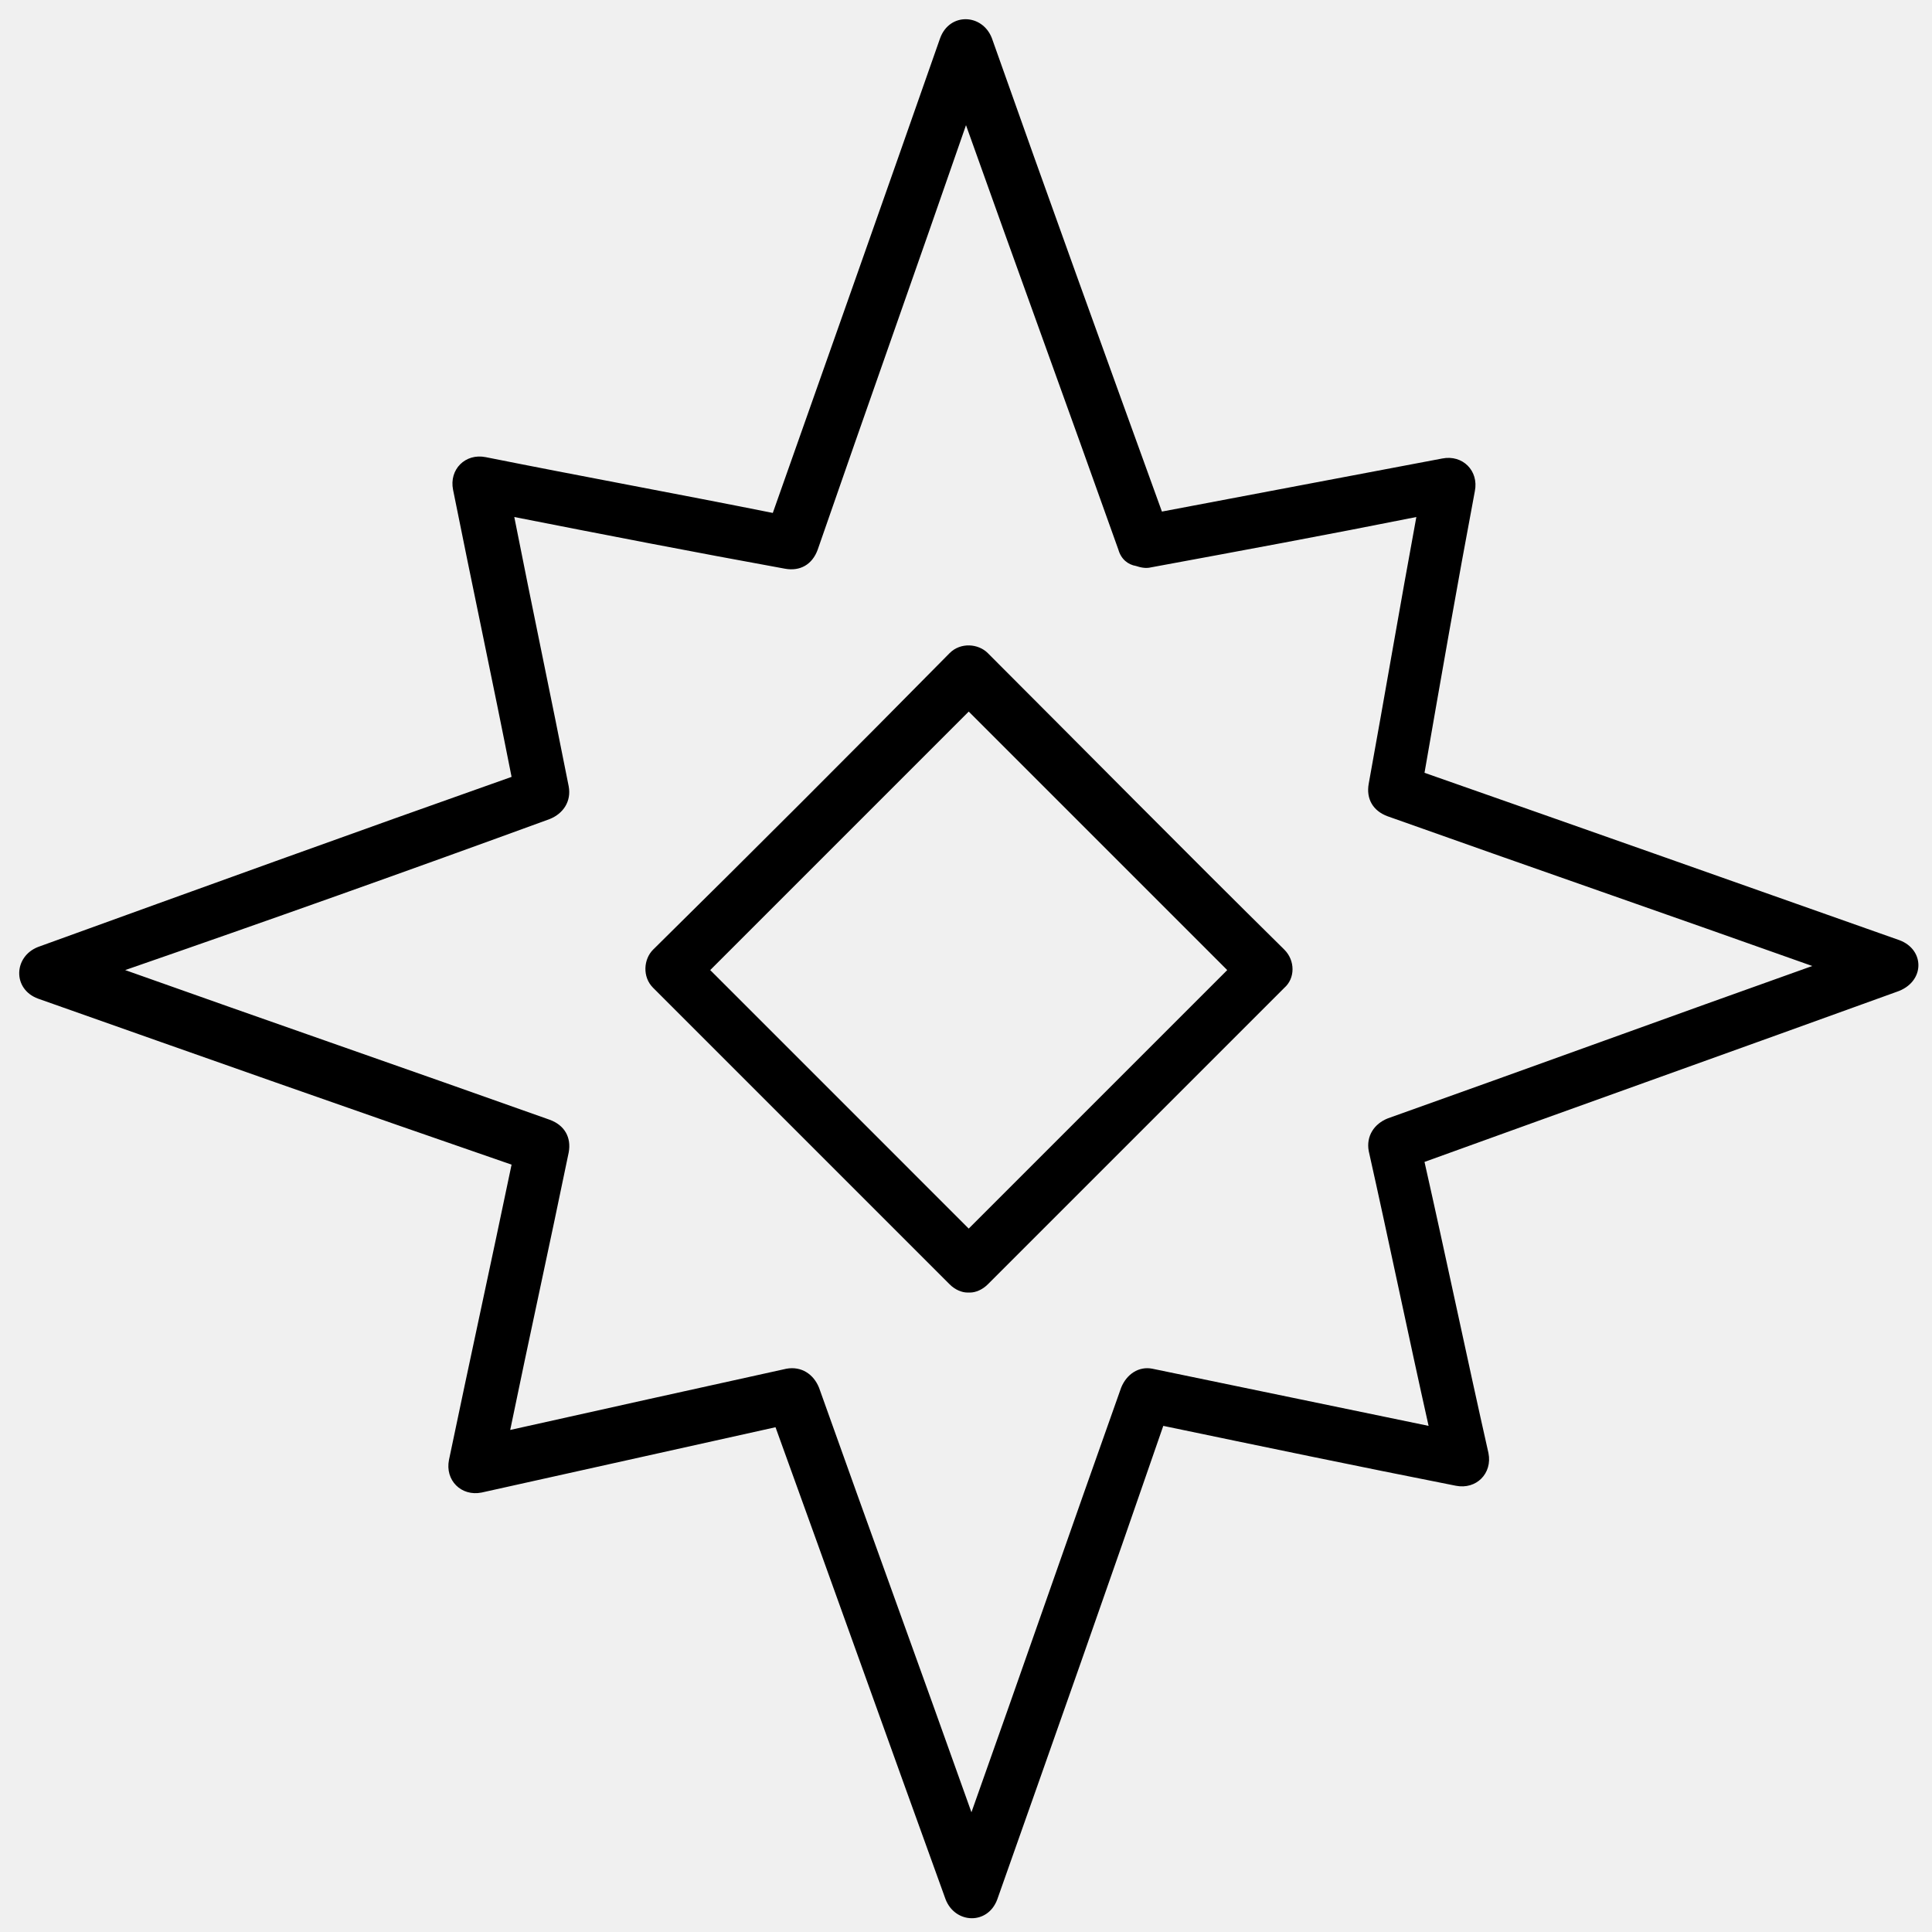
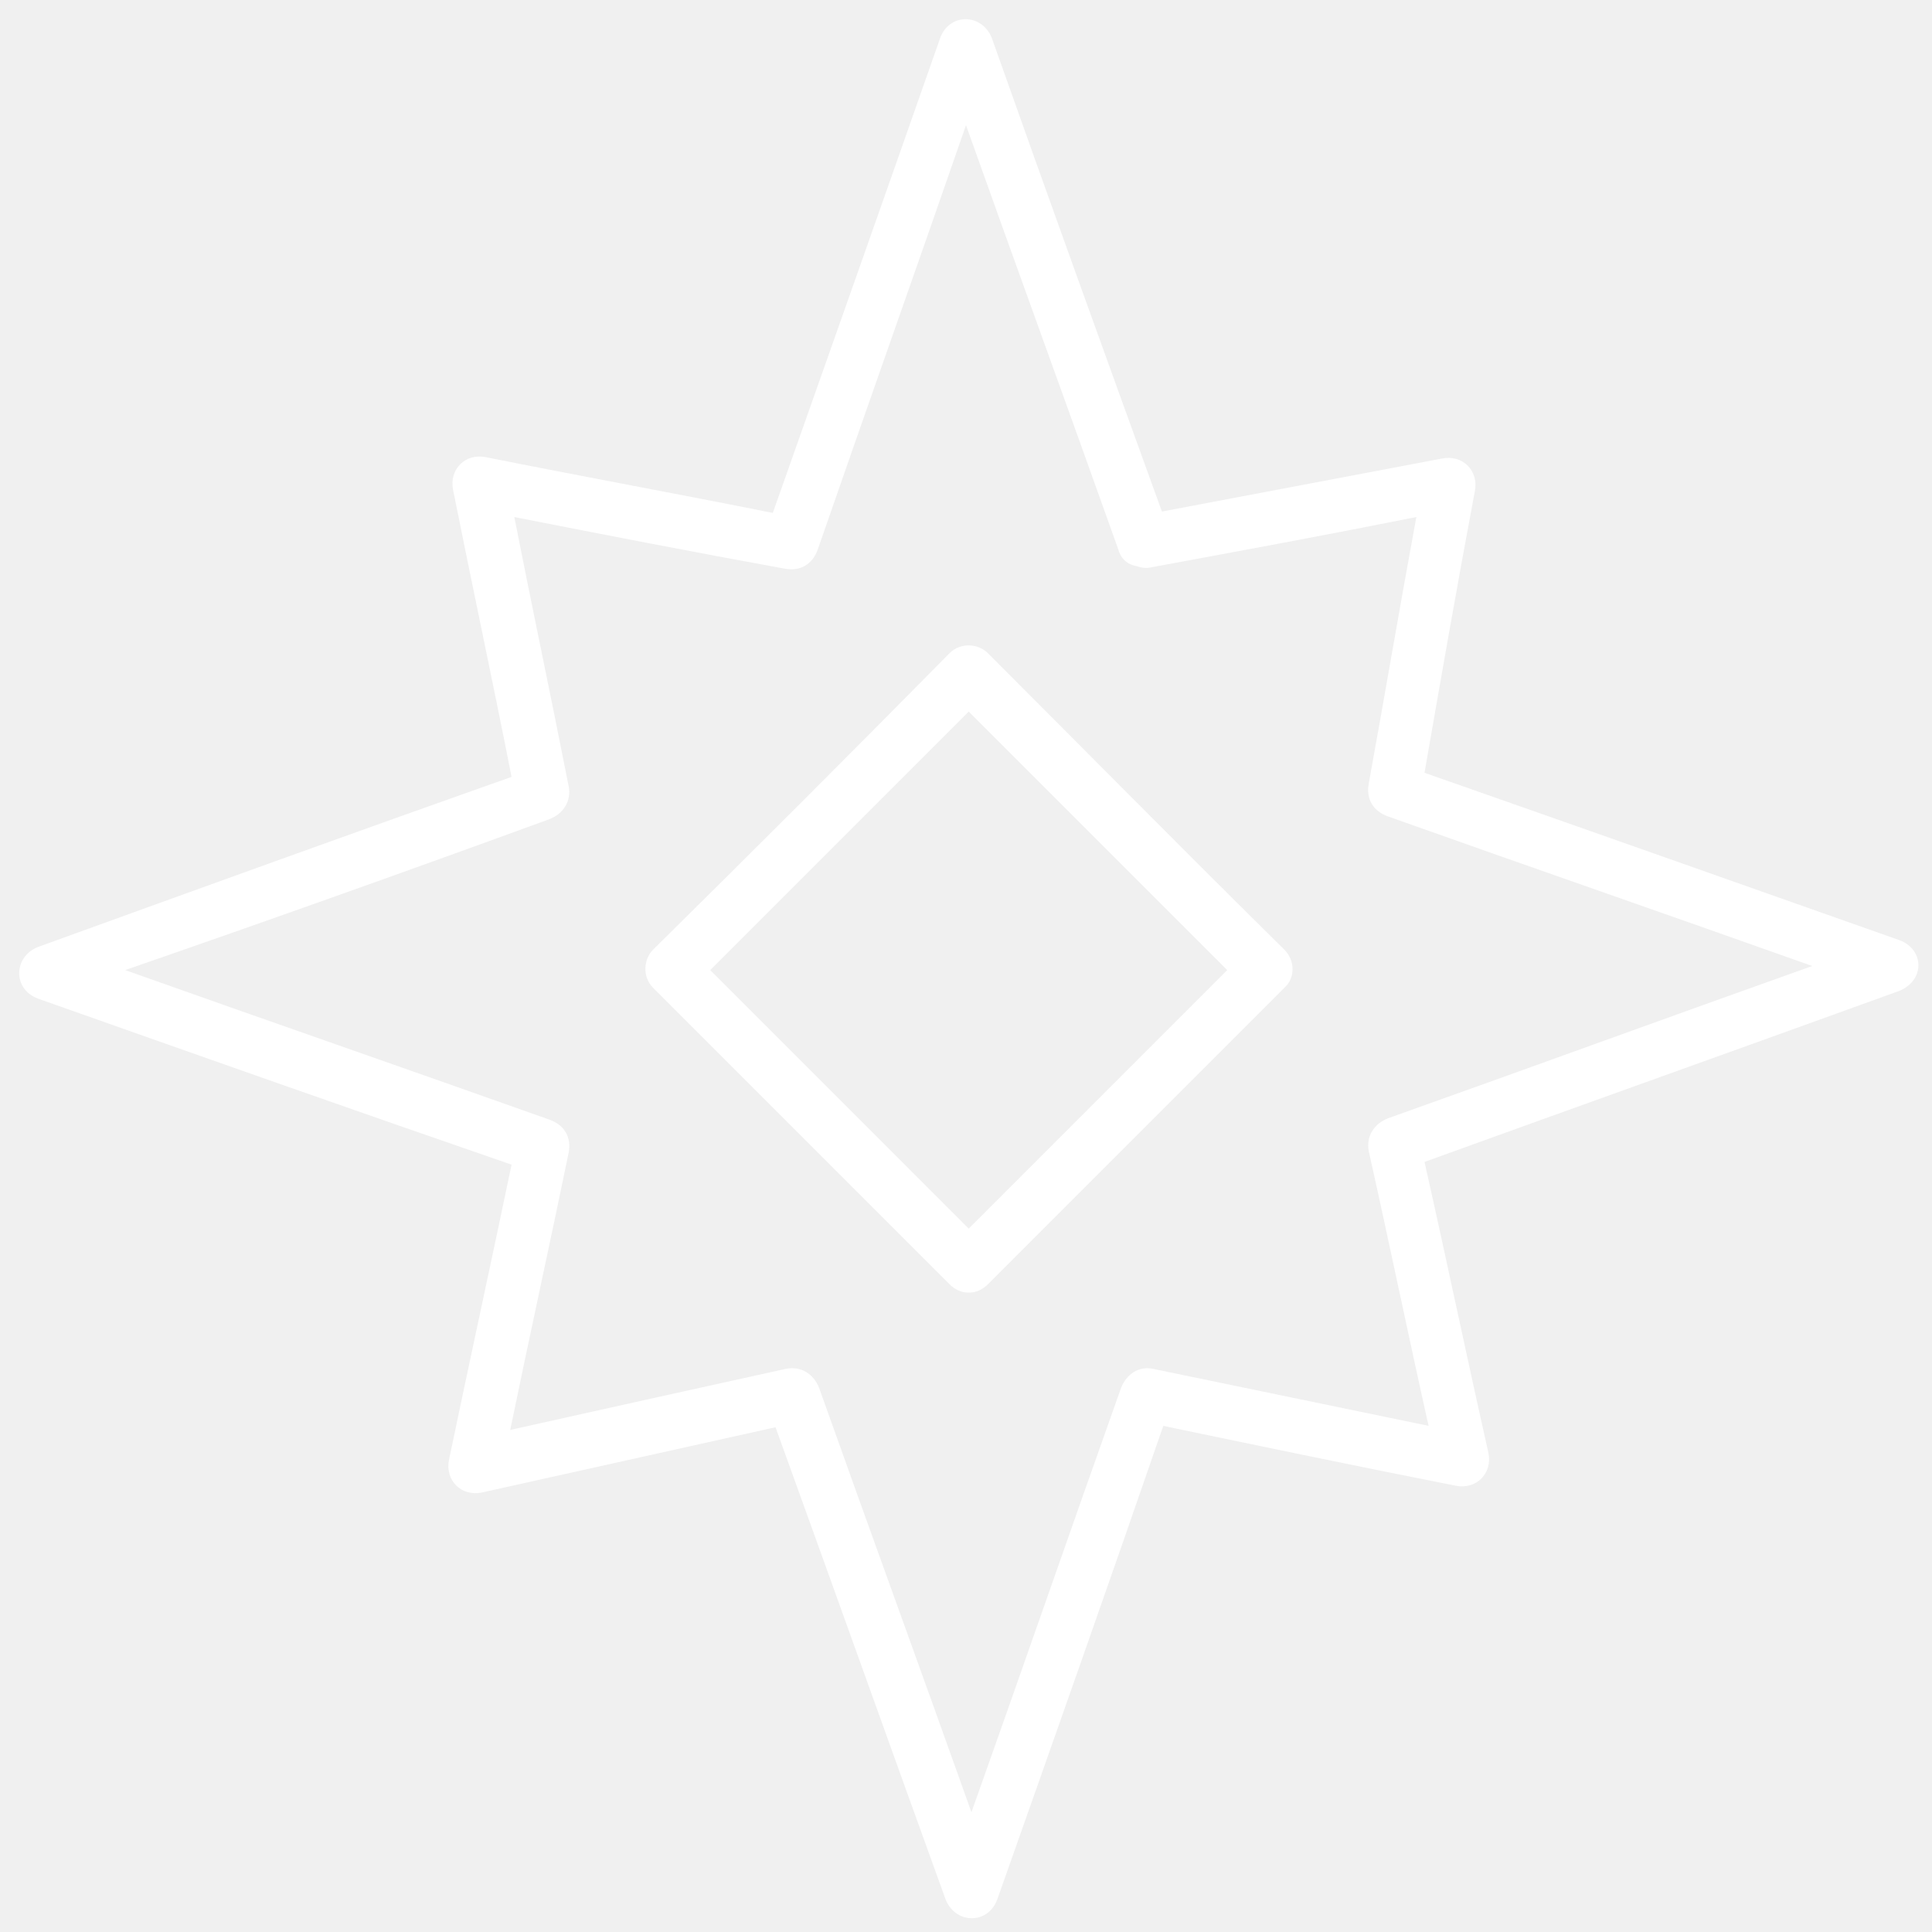
<svg xmlns="http://www.w3.org/2000/svg" version="1.1" id="Capa_1" x="0px" y="0px" viewBox="0 0 142 142" style="enable-background:new 0 0 142 142;" xml:space="preserve">
+   <style type="text/css">
+ 	.st0{fill:#FFFFFF;}
+ </style>
  <g>
-     <path d="M139.6,69.1c-11.6-4.1-23.2-8.2-34.9-12.3c1.2-6.9,2.4-13.8,3.7-20.7c0.3-1.5-0.9-2.7-2.4-2.4c-6.9,1.3-13.7,2.6-20.6,3.9   C81.2,26,77,14.4,72.9,2.8c-0.7-1.8-3.1-1.9-3.8,0C65,14.5,60.9,26.1,56.8,37.7c-7-1.4-14.1-2.7-21.1-4.1c-1.5-0.3-2.7,0.9-2.4,2.4   c1.4,7,2.9,14,4.3,21.1C26,61.2,14.4,65.4,2.8,69.6c-1.8,0.7-1.9,3.1,0,3.8c11.6,4.1,23.2,8.2,34.8,12.2   c-1.5,7.2-3.1,14.5-4.6,21.7c-0.3,1.5,0.9,2.7,2.4,2.4c7.2-1.6,14.4-3.2,21.6-4.8c4.2,11.6,8.3,23.1,12.5,34.7   c0.7,1.8,3.1,1.9,3.8,0c4.1-11.6,8.2-23.2,12.2-34.8c7.2,1.5,14.4,3,21.5,4.4c1.5,0.3,2.7-0.9,2.4-2.4c-1.6-7.1-3.1-14.3-4.7-21.4   c11.6-4.2,23.1-8.3,34.7-12.5C141.5,72.2,141.5,69.8,139.6,69.1z M82.4,102c-3.7,10.4-7.3,20.8-11,31.2   c-3.7-10.4-7.5-20.8-11.2-31.2c-0.4-1-1.3-1.6-2.4-1.4c-6.8,1.5-13.6,3-20.3,4.5c1.4-6.8,2.9-13.6,4.3-20.4c0.2-1.1-0.3-2-1.4-2.4   c-10.4-3.7-20.8-7.3-31.2-11C19.6,67.7,30,64,40.4,60.2c1-0.4,1.6-1.3,1.4-2.4c-1.3-6.6-2.7-13.2-4-19.8c6.6,1.3,13.3,2.6,19.9,3.8   c1.1,0.2,2-0.3,2.4-1.4C63.7,30,67.4,19.6,71,9.2c3.7,10.4,7.5,20.8,11.2,31.2c0.2,0.7,0.7,1.1,1.3,1.2c0.3,0.1,0.7,0.2,1.1,0.1   c6.5-1.2,13-2.4,19.5-3.7c-1.2,6.5-2.3,13-3.5,19.6c-0.2,1.1,0.3,2,1.4,2.4c10.4,3.7,20.8,7.3,31.2,11   c-10.4,3.7-20.8,7.5-31.2,11.2c-1,0.4-1.6,1.3-1.4,2.4c1.5,6.7,2.9,13.5,4.4,20.2c-6.8-1.4-13.5-2.8-20.3-4.2   C83.7,100.4,82.8,101,82.4,102z" />
-     <path d="M94.4,69.8C87.1,62.6,79.9,55.3,72.6,48c-0.7-0.7-2-0.8-2.8,0C62.6,55.3,55.3,62.6,48,69.8c-0.7,0.7-0.8,2,0,2.8   c7.3,7.3,14.5,14.5,21.8,21.8c0.4,0.4,0.9,0.6,1.3,0.6c0,0,0.1,0,0.1,0c0,0,0,0,0.1,0c0.4,0,0.9-0.2,1.3-0.6   c7.3-7.3,14.5-14.5,21.8-21.8C95.2,71.9,95.2,70.6,94.4,69.8z M71.2,90.3c-6.3-6.3-12.7-12.7-19-19c6.3-6.3,12.7-12.7,19-19   c6.3,6.3,12.7,12.7,19,19C83.9,77.6,77.6,83.9,71.2,90.3z" />
-   </g>
-   <g>
-     <g>
-       <g>
-         <path d="M637.6,96.2c4.2-0.8,8.4-1.6,12.6-2.4c-0.5-0.5-0.9-0.9-1.4-1.4c-0.7,4.2-1.5,8.4-2.2,12.6c-0.1,0.6,0.2,1.1,0.8,1.4     c6.8,2.4,13.7,4.8,20.5,7.2c0-0.7,0-1.4,0-2.1c-6.8,2.5-13.6,4.9-20.5,7.4c-0.6,0.2-0.9,0.7-0.8,1.4c0.9,4.3,1.9,8.7,2.8,13     c0.5-0.5,0.9-0.9,1.4-1.4c-4.4-0.9-8.7-1.8-13.1-2.7c-0.6-0.1-1.1,0.2-1.4,0.8c-2.4,6.8-4.8,13.7-7.2,20.5c0.7,0,1.4,0,2.1,0     c-2.5-6.8-4.9-13.6-7.4-20.5c-0.2-0.6-0.7-0.9-1.4-0.8c-4.4,1-8.8,1.9-13.1,2.9c0.5,0.5,0.9,0.9,1.4,1.4     c0.9-4.4,1.9-8.8,2.8-13.2c0.1-0.6-0.2-1.1-0.8-1.4c-6.8-2.4-13.7-4.8-20.5-7.2c0,0.7,0,1.4,0,2.1c6.8-2.5,13.6-4.9,20.5-7.4     c0.6-0.2,0.9-0.7,0.8-1.4c-0.9-4.3-1.7-8.5-2.6-12.8c-0.5,0.5-0.9,0.9-1.4,1.4c4.3,0.8,8.6,1.7,12.9,2.5c0.6,0.1,1.1-0.2,1.4-0.8     c2.4-6.8,4.8-13.7,7.2-20.5c-0.7,0-1.4,0-2.1,0c2.5,6.8,4.9,13.6,7.4,20.5c0.5,1.3,2.6,0.8,2.1-0.6c-2.5-6.8-4.9-13.6-7.4-20.5     c-0.4-1-1.8-1-2.1,0c-2.4,6.8-4.8,13.7-7.2,20.5c0.5-0.3,0.9-0.5,1.4-0.8c-4.3-0.8-8.6-1.7-12.9-2.5c-0.8-0.2-1.5,0.5-1.4,1.4     c0.9,4.3,1.7,8.5,2.6,12.8c0.3-0.5,0.5-0.9,0.8-1.4c-6.8,2.5-13.6,4.9-20.5,7.4c-1,0.4-1,1.8,0,2.1c6.8,2.4,13.7,4.8,20.5,7.2     c-0.3-0.5-0.5-0.9-0.8-1.4c-0.9,4.4-1.9,8.8-2.8,13.2c-0.2,0.8,0.5,1.5,1.4,1.4c4.4-1,8.8-1.9,13.1-2.9c-0.5-0.3-0.9-0.5-1.4-0.8     c2.5,6.8,4.9,13.6,7.4,20.5c0.4,1,1.8,1,2.1,0c2.4-6.8,4.8-13.7,7.2-20.5c-0.5,0.3-0.9,0.5-1.4,0.8c4.4,0.9,8.7,1.8,13.1,2.7     c0.8,0.2,1.5-0.5,1.4-1.4c-0.9-4.3-1.9-8.7-2.8-13c-0.3,0.5-0.5,0.9-0.8,1.4c6.8-2.5,13.6-4.9,20.5-7.4c1-0.4,1-1.8,0-2.1     c-6.8-2.4-13.7-4.8-20.5-7.2c0.3,0.5,0.5,0.9,0.8,1.4c0.7-4.2,1.5-8.4,2.2-12.6c0.2-0.9-0.5-1.5-1.4-1.4     c-4.2,0.8-8.4,1.6-12.6,2.4C635.7,94.3,636.2,96.5,637.6,96.2z" />
-       </g>
-     </g>
-     <g>
-       <g>
-         <path d="M630.9,124.2c-4.1-4.1-8.2-8.2-12.2-12.2c0,0.5,0,1,0,1.6c4.1-4.1,8.2-8.2,12.2-12.2c-0.5,0-1,0-1.6,0     c4.1,4.1,8.2,8.2,12.2,12.2c0-0.5,0-1,0-1.6c-4.1,4.1-8.2,8.2-12.2,12.2c-1,1,0.6,2.6,1.6,1.6c4.1-4.1,8.2-8.2,12.2-12.2     c0.4-0.4,0.4-1.1,0-1.6c-4.1-4.1-8.2-8.2-12.2-12.2c-0.4-0.4-1.1-0.4-1.6,0c-4.1,4.1-8.2,8.2-12.2,12.2c-0.4,0.4-0.4,1.1,0,1.6     c4.1,4.1,8.2,8.2,12.2,12.2C630.3,126.8,631.9,125.2,630.9,124.2z" />
-       </g>
-     </g>
+     <path class="st0" d="M139.6,69.1c-11.6-4.1-23.2-8.2-34.9-12.3c1.2-6.9,2.4-13.8,3.7-20.7c0.3-1.5-0.9-2.7-2.4-2.4   c-6.9,1.3-13.7,2.6-20.6,3.9C81.2,26,77,14.4,72.9,2.8c-0.7-1.8-3.1-1.9-3.8,0C65,14.5,60.9,26.1,56.8,37.7   c-7-1.4-14.1-2.7-21.1-4.1c-1.5-0.3-2.7,0.9-2.4,2.4c1.4,7,2.9,14,4.3,21.1C26,61.2,14.4,65.4,2.8,69.6c-1.8,0.7-1.9,3.1,0,3.8   c11.6,4.1,23.2,8.2,34.8,12.2c-1.5,7.2-3.1,14.5-4.6,21.7c-0.3,1.5,0.9,2.7,2.4,2.4c7.2-1.6,14.4-3.2,21.6-4.8   c4.2,11.6,8.3,23.1,12.5,34.7c0.7,1.8,3.1,1.9,3.8,0c4.1-11.6,8.2-23.2,12.2-34.8c7.2,1.5,14.4,3,21.5,4.4c1.5,0.3,2.7-0.9,2.4-2.4   c-1.6-7.1-3.1-14.3-4.7-21.4c11.6-4.2,23.1-8.3,34.7-12.5C141.5,72.2,141.5,69.8,139.6,69.1z M82.4,102c-3.7,10.4-7.3,20.8-11,31.2   c-3.7-10.4-7.5-20.8-11.2-31.2c-0.4-1-1.3-1.6-2.4-1.4c-6.8,1.5-13.6,3-20.3,4.5c1.4-6.8,2.9-13.6,4.3-20.4c0.2-1.1-0.3-2-1.4-2.4   C30,78.6,19.6,75,9.2,71.3C19.6,67.7,30,64,40.4,60.2c1-0.4,1.6-1.3,1.4-2.4c-1.3-6.6-2.7-13.2-4-19.8c6.6,1.3,13.3,2.6,19.9,3.8   c1.1,0.2,2-0.3,2.4-1.4C63.7,30,67.4,19.6,71,9.2c3.7,10.4,7.5,20.8,11.2,31.2c0.2,0.7,0.7,1.1,1.3,1.2c0.3,0.1,0.7,0.2,1.1,0.1   c6.5-1.2,13-2.4,19.5-3.7c-1.2,6.5-2.3,13-3.5,19.6c-0.2,1.1,0.3,2,1.4,2.4c10.4,3.7,20.8,7.3,31.2,11   c-10.4,3.7-20.8,7.5-31.2,11.2c-1,0.4-1.6,1.3-1.4,2.4c1.5,6.7,2.9,13.5,4.4,20.2c-6.8-1.4-13.5-2.8-20.3-4.2   C83.7,100.4,82.8,101,82.4,102z" />
+     <path class="st0" d="M94.4,69.8C87.1,62.6,79.9,55.3,72.6,48c-0.7-0.7-2-0.8-2.8,0C62.6,55.3,55.3,62.6,48,69.8   c-0.7,0.7-0.8,2,0,2.8c7.3,7.3,14.5,14.5,21.8,21.8c0.4,0.4,0.9,0.6,1.3,0.6h0.1c0,0,0,0,0.1,0c0.4,0,0.9-0.2,1.3-0.6   c7.3-7.3,14.5-14.5,21.8-21.8C95.2,71.9,95.2,70.6,94.4,69.8z M71.2,90.3c-6.3-6.3-12.7-12.7-19-19c6.3-6.3,12.7-12.7,19-19   c6.3,6.3,12.7,12.7,19,19C83.9,77.6,77.6,83.9,71.2,90.3z" />
  </g>
</svg>
